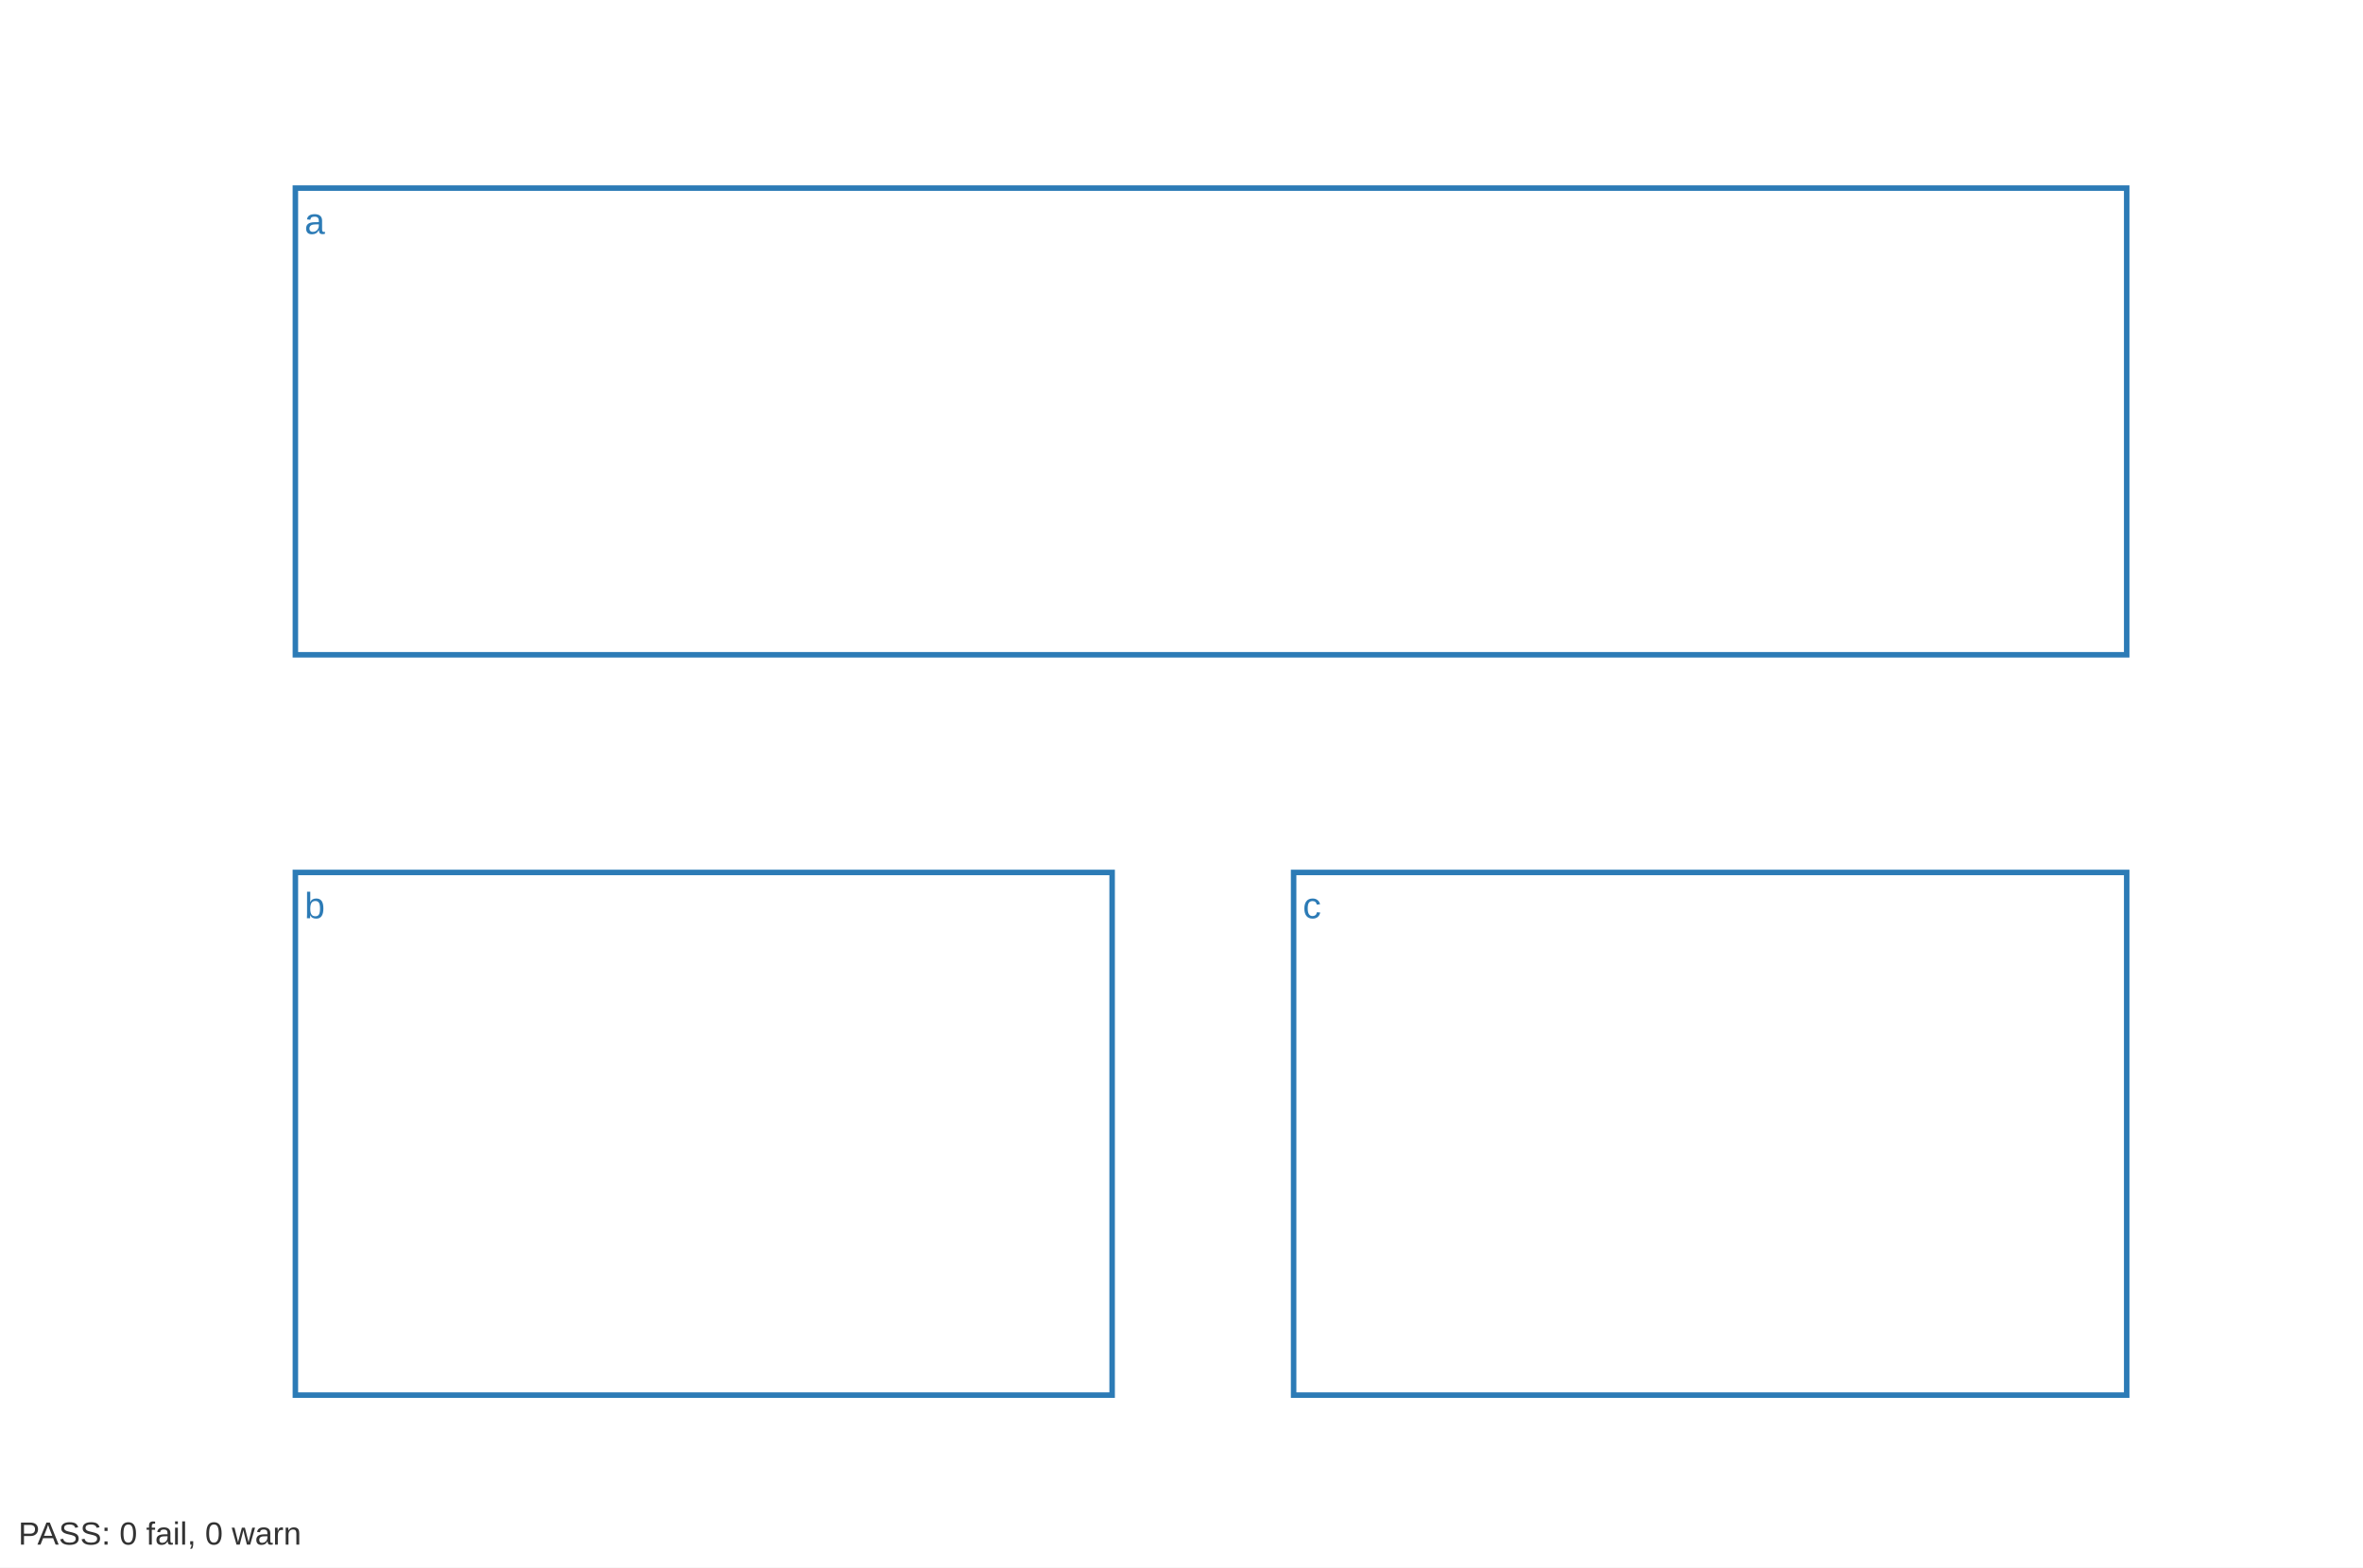
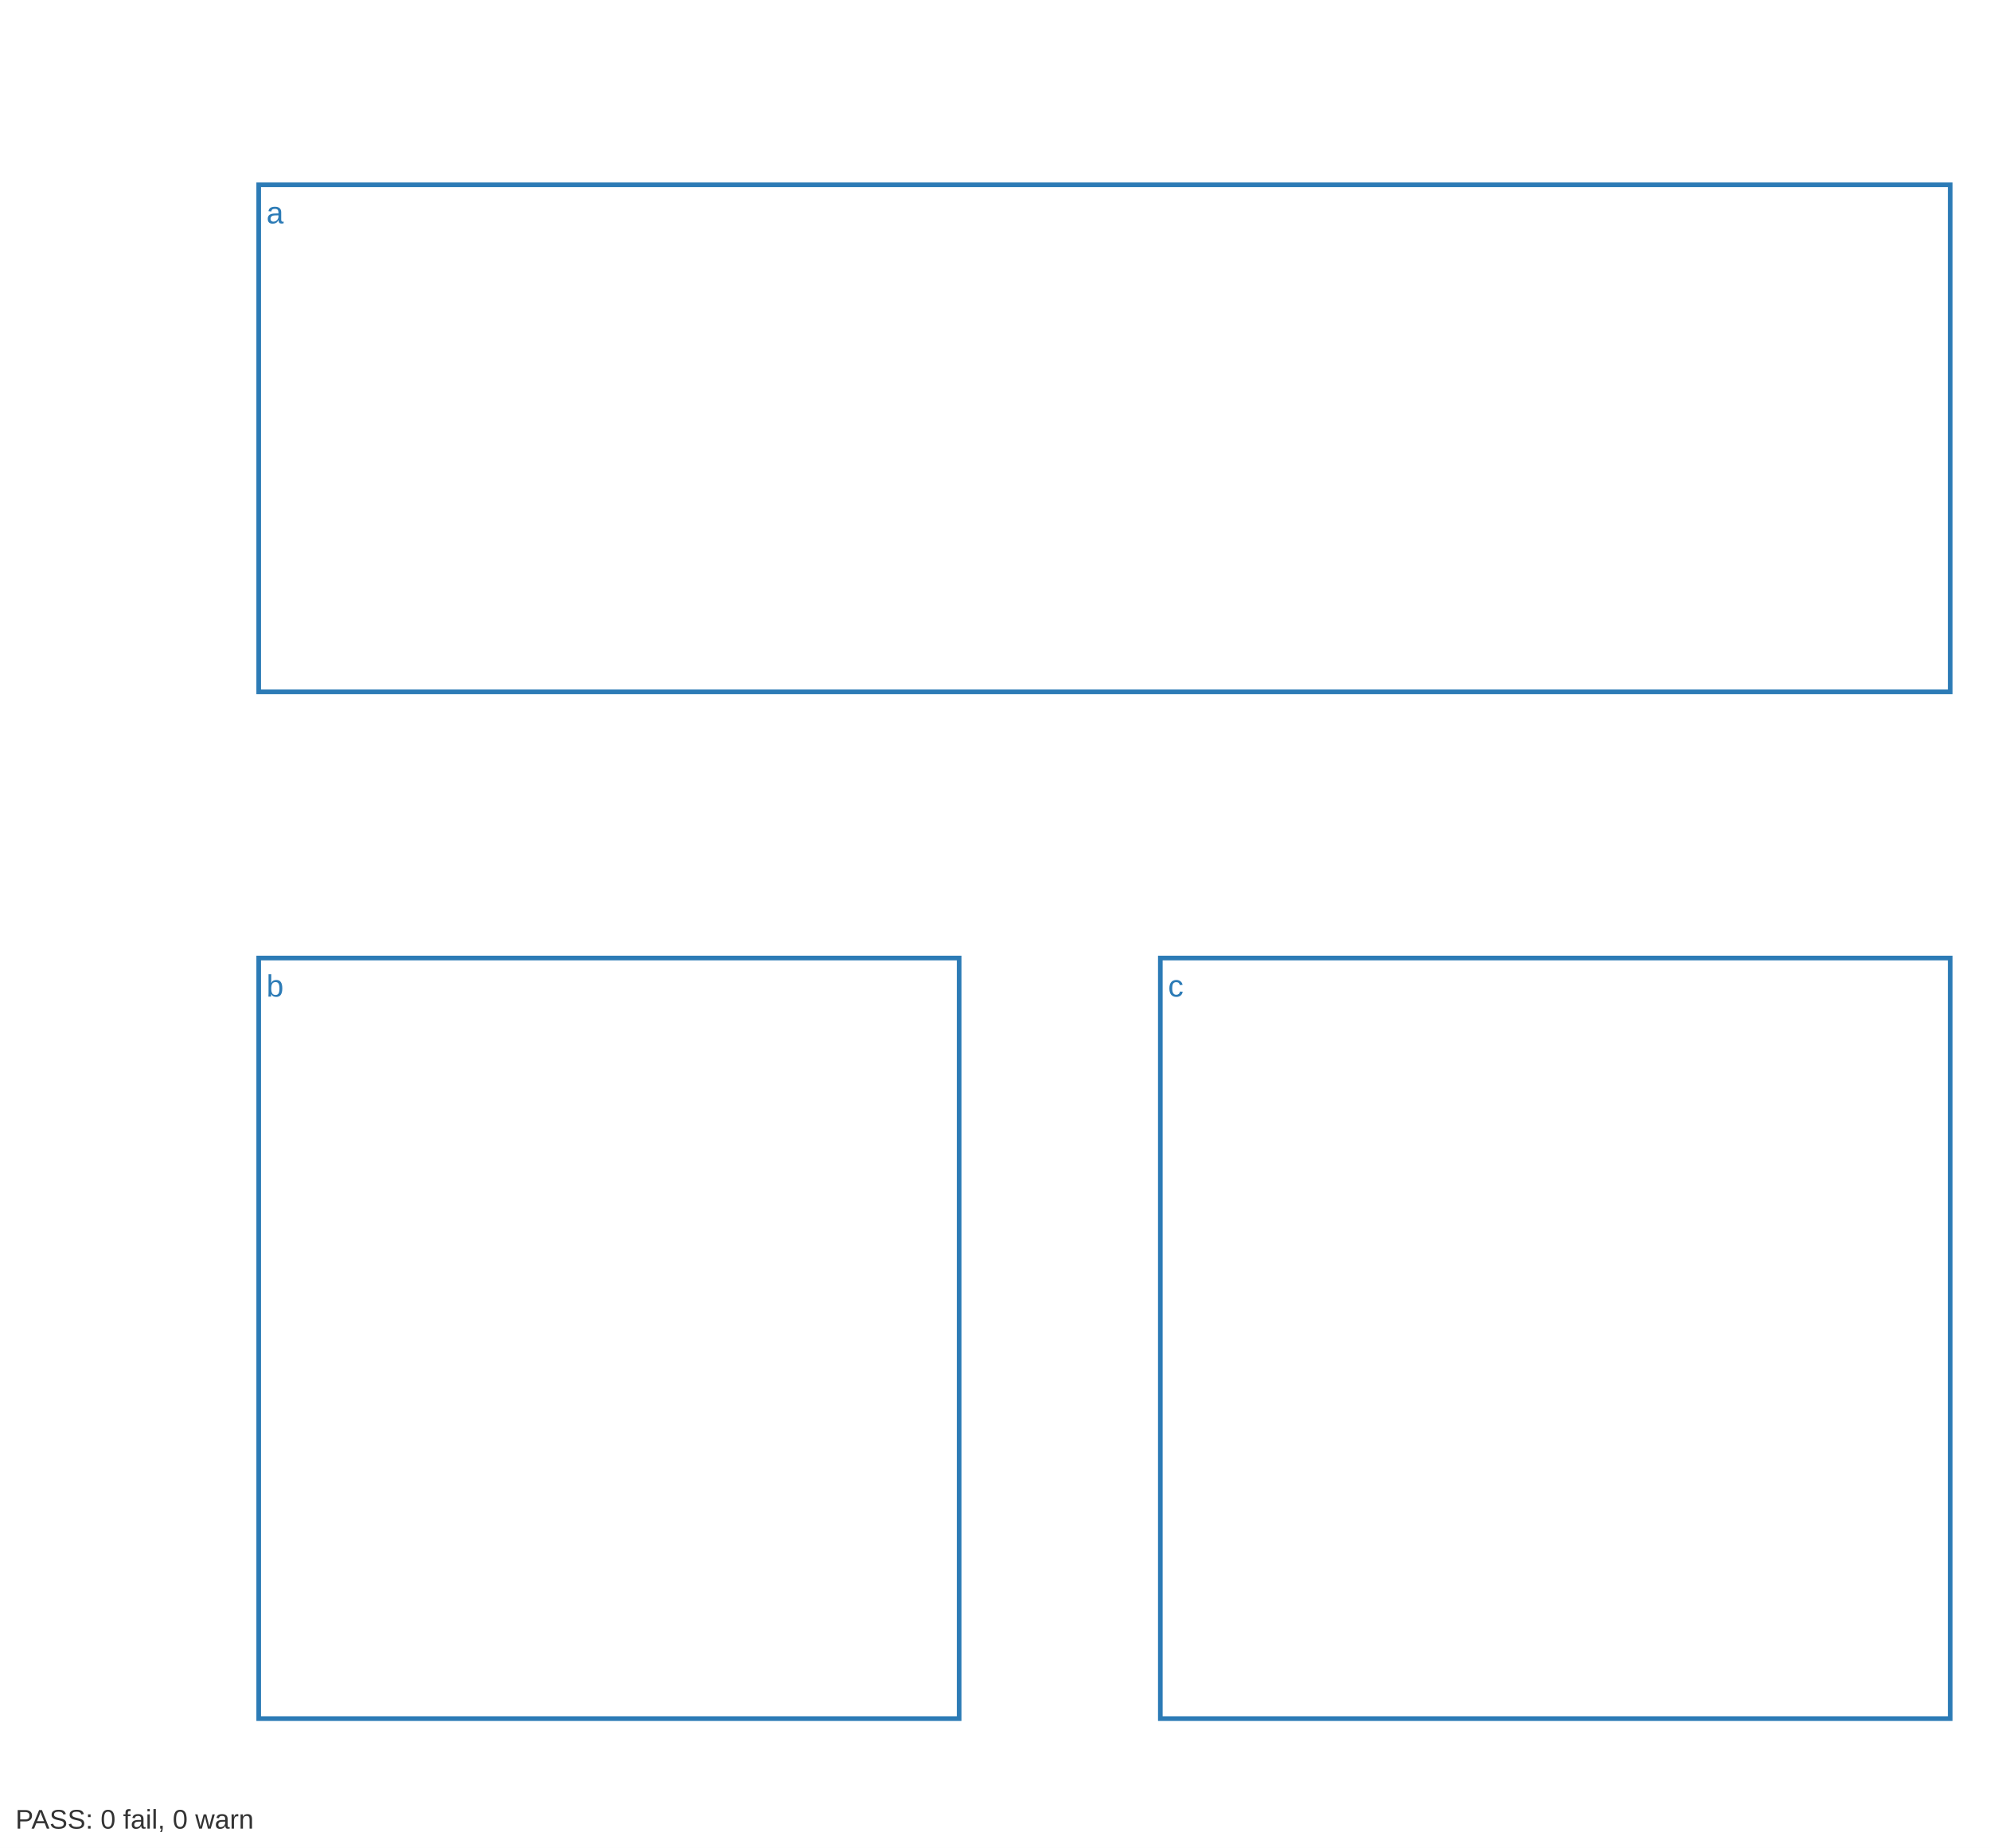
- <svg xmlns="http://www.w3.org/2000/svg" width="515.52pt" height="342.0pt" viewBox="0 0 515.52 342.0">
+ <svg xmlns="http://www.w3.org/2000/svg" width="515.52pt" height="478.8pt" viewBox="0 0 515.52 478.8">
  <rect width="100%" height="100%" fill="white" />
-   <rect x="64.440" y="41.040" width="399.528" height="101.817" fill="none" stroke="#2c7bb6" stroke-width="1.2" />
-   <text x="66.440" y="51.040" font-family="Arial, sans-serif" font-size="8" fill="#2c7bb6">a</text>
-   <rect x="64.440" y="190.345" width="178.186" height="114.035" fill="none" stroke="#2c7bb6" stroke-width="1.2" />
-   <text x="66.440" y="200.345" font-family="Arial, sans-serif" font-size="8" fill="#2c7bb6">b</text>
-   <rect x="282.219" y="190.345" width="181.749" height="114.035" fill="none" stroke="#2c7bb6" stroke-width="1.2" />
-   <text x="284.219" y="200.345" font-family="Arial, sans-serif" font-size="8" fill="#2c7bb6">c</text>
-   <text x="4" y="337.000" font-family="Arial, sans-serif" font-size="7" fill="#333">PASS: 0 fail, 0 warn</text>
+   <rect x="67.018" y="47.880" width="438.192" height="131.373" fill="none" stroke="#2c7bb6" stroke-width="1.2" />
+   <text x="69.018" y="57.880" font-family="Arial, sans-serif" font-size="8" fill="#2c7bb6">a</text>
+   <rect x="67.018" y="248.224" width="181.454" height="197.060" fill="none" stroke="#2c7bb6" stroke-width="1.2" />
+   <text x="69.018" y="258.224" font-family="Arial, sans-serif" font-size="8" fill="#2c7bb6">b</text>
+   <rect x="300.591" y="248.224" width="204.618" height="197.060" fill="none" stroke="#2c7bb6" stroke-width="1.2" />
+   <text x="302.591" y="258.224" font-family="Arial, sans-serif" font-size="8" fill="#2c7bb6">c</text>
+   <text x="4" y="473.800" font-family="Arial, sans-serif" font-size="7" fill="#333">PASS: 0 fail, 0 warn</text>
</svg>
